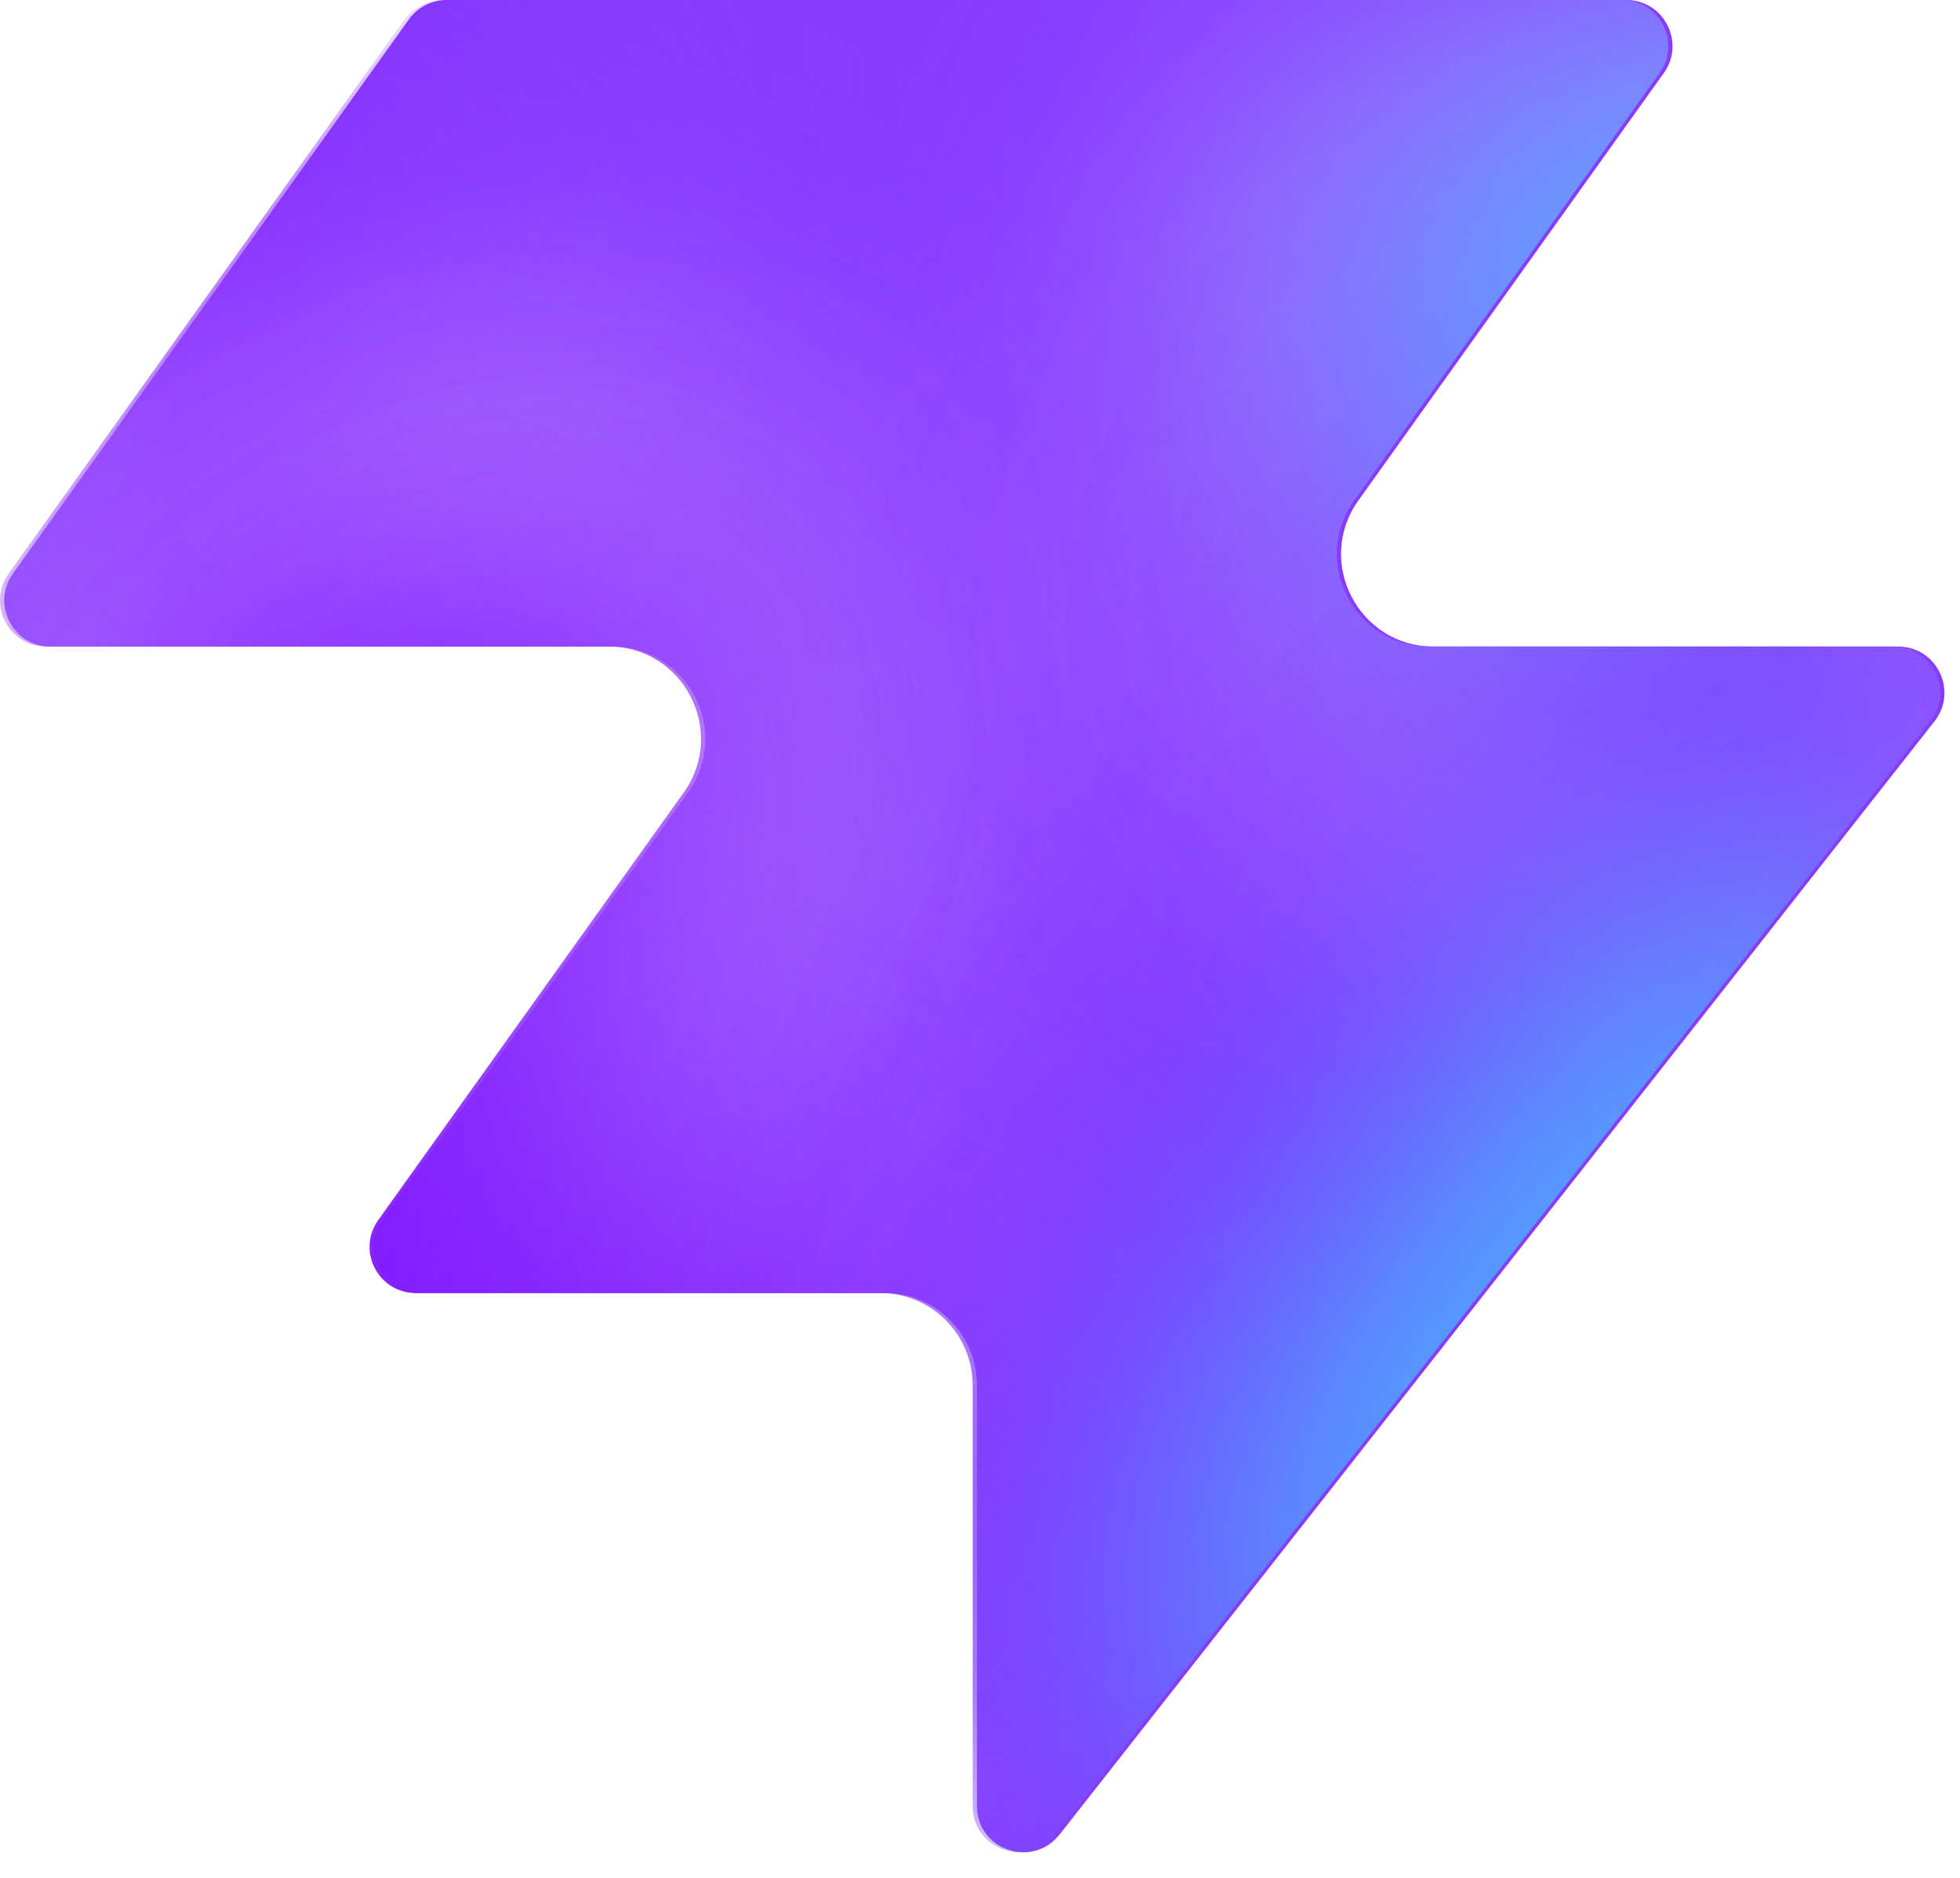
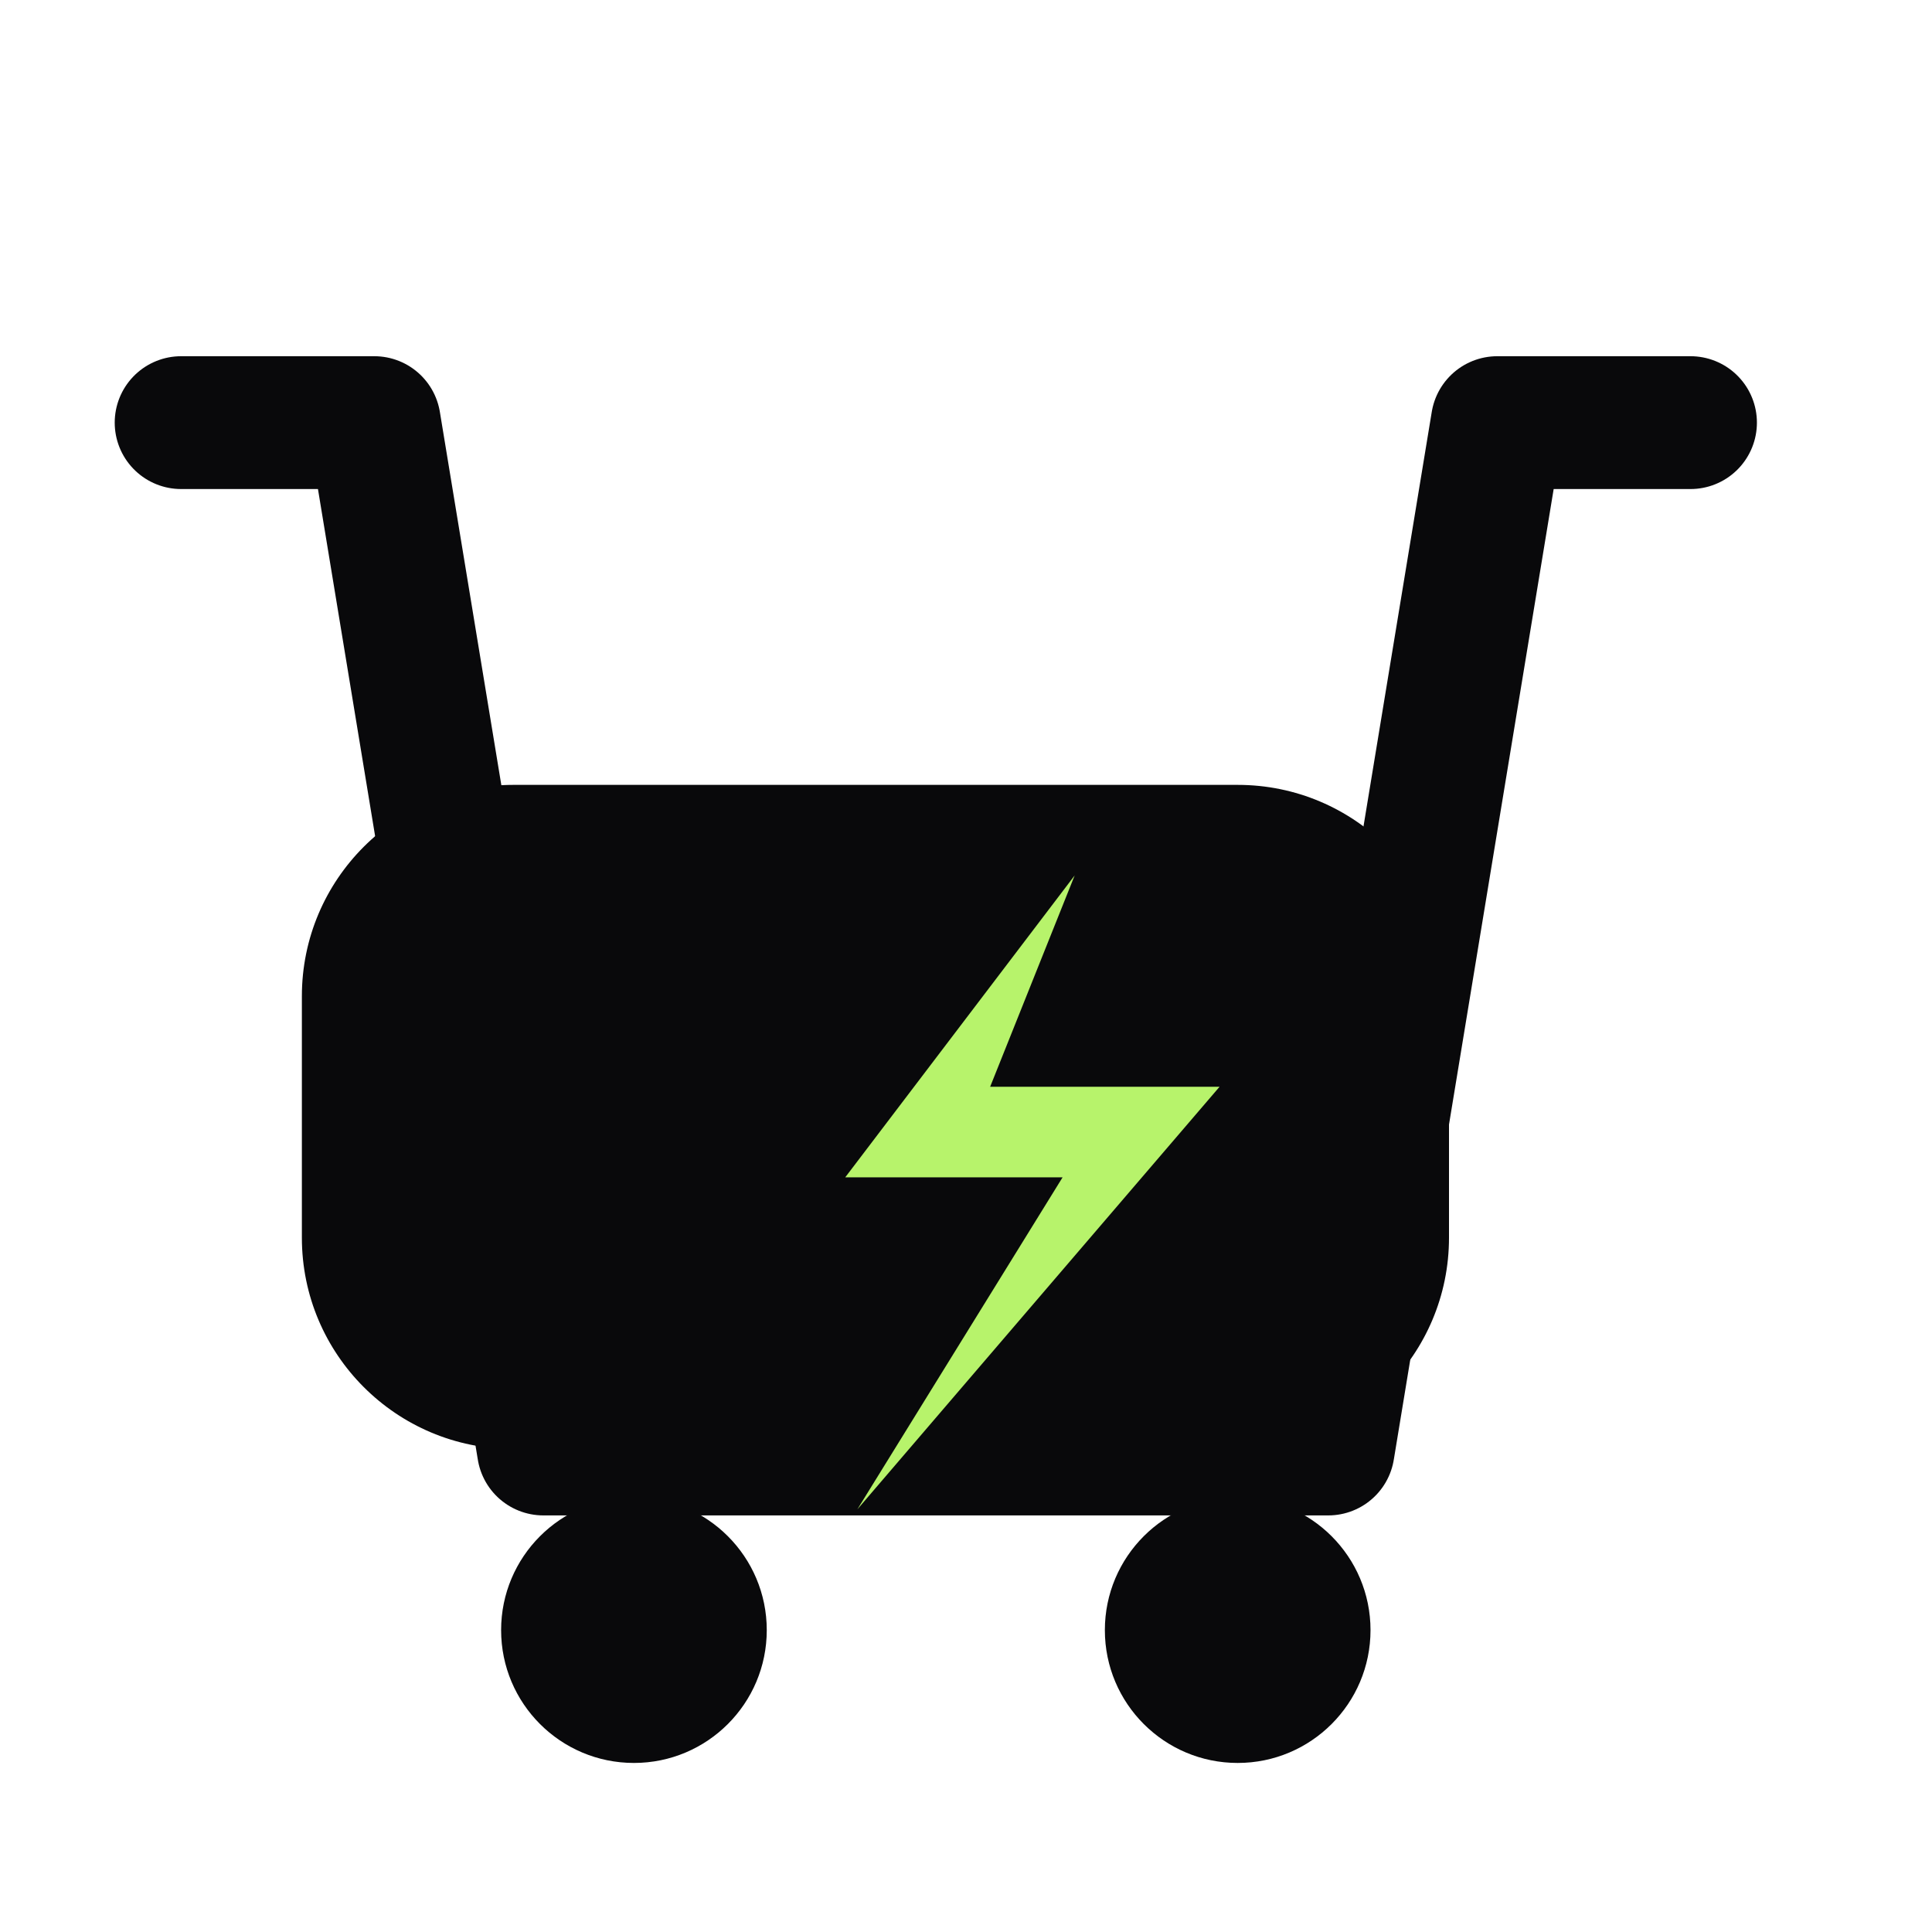
- <svg xmlns="http://www.w3.org/2000/svg" width="48" height="46" fill="none" viewBox="0 0 48 46">
-   <path fill="#863bff" d="M25.946 44.938c-.664.845-2.021.375-2.021-.698V33.937a2.26 2.26 0 0 0-2.262-2.262H10.287c-.92 0-1.456-1.04-.92-1.788l7.48-10.471c1.07-1.497 0-3.578-1.842-3.578H1.237c-.92 0-1.456-1.04-.92-1.788L10.013.474c.214-.297.556-.474.92-.474h28.894c.92 0 1.456 1.04.92 1.788l-7.48 10.471c-1.07 1.498 0 3.579 1.842 3.579h11.377c.943 0 1.473 1.088.89 1.83L25.947 44.94z" style="fill:#863bff;fill:color(display-p3 .525 .23 1);fill-opacity:1" />
-   <mask id="a" width="48" height="46" x="0" y="0" maskUnits="userSpaceOnUse" style="mask-type:alpha">
-     <path fill="#000" d="M25.842 44.938c-.664.844-2.021.375-2.021-.698V33.937a2.26 2.26 0 0 0-2.262-2.262H10.183c-.92 0-1.456-1.04-.92-1.788l7.48-10.471c1.07-1.498 0-3.579-1.842-3.579H1.133c-.92 0-1.456-1.04-.92-1.787L9.91.473c.214-.297.556-.474.92-.474h28.894c.92 0 1.456 1.04.92 1.788l-7.48 10.471c-1.07 1.498 0 3.578 1.842 3.578h11.377c.943 0 1.473 1.088.89 1.832L25.843 44.94z" style="fill:#000;fill-opacity:1" />
-   </mask>
-   <g mask="url(#a)">
-     <g filter="url(#b)">
-       <ellipse cx="5.508" cy="14.704" fill="#ede6ff" rx="5.508" ry="14.704" style="fill:#ede6ff;fill:color(display-p3 .927 .903 1);fill-opacity:1" transform="matrix(.00324 1 1 -.00324 -4.47 31.516)" />
-     </g>
-     <g filter="url(#c)">
-       <ellipse cx="10.399" cy="29.851" fill="#ede6ff" rx="10.399" ry="29.851" style="fill:#ede6ff;fill:color(display-p3 .927 .903 1);fill-opacity:1" transform="matrix(.00324 1 1 -.00324 -39.328 7.883)" />
-     </g>
-     <g filter="url(#d)">
-       <ellipse cx="5.508" cy="30.487" fill="#7e14ff" rx="5.508" ry="30.487" style="fill:#7e14ff;fill:color(display-p3 .492 .077 1);fill-opacity:1" transform="rotate(89.814 -25.913 -14.639)scale(1 -1)" />
-     </g>
-     <g filter="url(#e)">
-       <ellipse cx="5.508" cy="30.599" fill="#7e14ff" rx="5.508" ry="30.599" style="fill:#7e14ff;fill:color(display-p3 .492 .077 1);fill-opacity:1" transform="rotate(89.814 -32.644 -3.334)scale(1 -1)" />
-     </g>
-     <g filter="url(#f)">
-       <ellipse cx="5.508" cy="30.599" fill="#7e14ff" rx="5.508" ry="30.599" style="fill:#7e14ff;fill:color(display-p3 .492 .077 1);fill-opacity:1" transform="matrix(.00324 1 1 -.00324 -34.34 30.47)" />
-     </g>
-     <g filter="url(#g)">
-       <ellipse cx="14.072" cy="22.078" fill="#ede6ff" rx="14.072" ry="22.078" style="fill:#ede6ff;fill:color(display-p3 .927 .903 1);fill-opacity:1" transform="rotate(93.35 24.506 48.493)scale(-1 1)" />
-     </g>
-     <g filter="url(#h)">
-       <ellipse cx="3.47" cy="21.501" fill="#7e14ff" rx="3.47" ry="21.501" style="fill:#7e14ff;fill:color(display-p3 .492 .077 1);fill-opacity:1" transform="rotate(89.009 28.708 47.59)scale(-1 1)" />
-     </g>
-     <g filter="url(#i)">
-       <ellipse cx="3.47" cy="21.501" fill="#7e14ff" rx="3.47" ry="21.501" style="fill:#7e14ff;fill:color(display-p3 .492 .077 1);fill-opacity:1" transform="rotate(89.009 28.708 47.59)scale(-1 1)" />
-     </g>
-     <g filter="url(#j)">
-       <ellipse cx=".387" cy="8.972" fill="#7e14ff" rx="4.407" ry="29.108" style="fill:#7e14ff;fill:color(display-p3 .492 .077 1);fill-opacity:1" transform="rotate(39.51 .387 8.972)" />
-     </g>
-     <g filter="url(#k)">
-       <ellipse cx="47.523" cy="-6.092" fill="#7e14ff" rx="4.407" ry="29.108" style="fill:#7e14ff;fill:color(display-p3 .492 .077 1);fill-opacity:1" transform="rotate(37.892 47.523 -6.092)" />
-     </g>
-     <g filter="url(#l)">
-       <ellipse cx="41.412" cy="6.333" fill="#47bfff" rx="5.971" ry="9.665" style="fill:#47bfff;fill:color(display-p3 .28 .748 1);fill-opacity:1" transform="rotate(37.892 41.412 6.333)" />
-     </g>
-     <g filter="url(#m)">
-       <ellipse cx="-1.879" cy="38.332" fill="#7e14ff" rx="4.407" ry="29.108" style="fill:#7e14ff;fill:color(display-p3 .492 .077 1);fill-opacity:1" transform="rotate(37.892 -1.88 38.332)" />
-     </g>
-     <g filter="url(#n)">
-       <ellipse cx="-1.879" cy="38.332" fill="#7e14ff" rx="4.407" ry="29.108" style="fill:#7e14ff;fill:color(display-p3 .492 .077 1);fill-opacity:1" transform="rotate(37.892 -1.88 38.332)" />
-     </g>
-     <g filter="url(#o)">
-       <ellipse cx="35.651" cy="29.907" fill="#7e14ff" rx="4.407" ry="29.108" style="fill:#7e14ff;fill:color(display-p3 .492 .077 1);fill-opacity:1" transform="rotate(37.892 35.651 29.907)" />
-     </g>
-     <g filter="url(#p)">
-       <ellipse cx="38.418" cy="32.4" fill="#47bfff" rx="5.971" ry="15.297" style="fill:#47bfff;fill:color(display-p3 .28 .748 1);fill-opacity:1" transform="rotate(37.892 38.418 32.4)" />
-     </g>
-   </g>
-   <defs>
-     <filter id="b" width="60.045" height="41.654" x="-19.77" y="16.149" color-interpolation-filters="sRGB" filterUnits="userSpaceOnUse">
-       <feFlood flood-opacity="0" result="BackgroundImageFix" />
-       <feBlend in="SourceGraphic" in2="BackgroundImageFix" result="shape" />
-       <feGaussianBlur result="effect1_foregroundBlur_2002_17158" stdDeviation="7.659" />
-     </filter>
-     <filter id="c" width="90.34" height="51.437" x="-54.613" y="-7.533" color-interpolation-filters="sRGB" filterUnits="userSpaceOnUse">
-       <feFlood flood-opacity="0" result="BackgroundImageFix" />
-       <feBlend in="SourceGraphic" in2="BackgroundImageFix" result="shape" />
-       <feGaussianBlur result="effect1_foregroundBlur_2002_17158" stdDeviation="7.659" />
-     </filter>
-     <filter id="d" width="79.355" height="29.4" x="-49.64" y="2.03" color-interpolation-filters="sRGB" filterUnits="userSpaceOnUse">
-       <feFlood flood-opacity="0" result="BackgroundImageFix" />
-       <feBlend in="SourceGraphic" in2="BackgroundImageFix" result="shape" />
-       <feGaussianBlur result="effect1_foregroundBlur_2002_17158" stdDeviation="4.596" />
-     </filter>
-     <filter id="e" width="79.579" height="29.4" x="-45.045" y="20.029" color-interpolation-filters="sRGB" filterUnits="userSpaceOnUse">
-       <feFlood flood-opacity="0" result="BackgroundImageFix" />
-       <feBlend in="SourceGraphic" in2="BackgroundImageFix" result="shape" />
-       <feGaussianBlur result="effect1_foregroundBlur_2002_17158" stdDeviation="4.596" />
-     </filter>
-     <filter id="f" width="79.579" height="29.4" x="-43.513" y="21.178" color-interpolation-filters="sRGB" filterUnits="userSpaceOnUse">
-       <feFlood flood-opacity="0" result="BackgroundImageFix" />
-       <feBlend in="SourceGraphic" in2="BackgroundImageFix" result="shape" />
-       <feGaussianBlur result="effect1_foregroundBlur_2002_17158" stdDeviation="4.596" />
-     </filter>
-     <filter id="g" width="74.749" height="58.852" x="15.756" y="-17.901" color-interpolation-filters="sRGB" filterUnits="userSpaceOnUse">
-       <feFlood flood-opacity="0" result="BackgroundImageFix" />
-       <feBlend in="SourceGraphic" in2="BackgroundImageFix" result="shape" />
-       <feGaussianBlur result="effect1_foregroundBlur_2002_17158" stdDeviation="7.659" />
-     </filter>
-     <filter id="h" width="61.377" height="25.362" x="23.548" y="2.284" color-interpolation-filters="sRGB" filterUnits="userSpaceOnUse">
-       <feFlood flood-opacity="0" result="BackgroundImageFix" />
-       <feBlend in="SourceGraphic" in2="BackgroundImageFix" result="shape" />
-       <feGaussianBlur result="effect1_foregroundBlur_2002_17158" stdDeviation="4.596" />
-     </filter>
-     <filter id="i" width="61.377" height="25.362" x="23.548" y="2.284" color-interpolation-filters="sRGB" filterUnits="userSpaceOnUse">
-       <feFlood flood-opacity="0" result="BackgroundImageFix" />
-       <feBlend in="SourceGraphic" in2="BackgroundImageFix" result="shape" />
-       <feGaussianBlur result="effect1_foregroundBlur_2002_17158" stdDeviation="4.596" />
-     </filter>
-     <filter id="j" width="56.045" height="63.649" x="-27.636" y="-22.853" color-interpolation-filters="sRGB" filterUnits="userSpaceOnUse">
-       <feFlood flood-opacity="0" result="BackgroundImageFix" />
-       <feBlend in="SourceGraphic" in2="BackgroundImageFix" result="shape" />
-       <feGaussianBlur result="effect1_foregroundBlur_2002_17158" stdDeviation="4.596" />
-     </filter>
-     <filter id="k" width="54.814" height="64.646" x="20.116" y="-38.415" color-interpolation-filters="sRGB" filterUnits="userSpaceOnUse">
-       <feFlood flood-opacity="0" result="BackgroundImageFix" />
-       <feBlend in="SourceGraphic" in2="BackgroundImageFix" result="shape" />
-       <feGaussianBlur result="effect1_foregroundBlur_2002_17158" stdDeviation="4.596" />
-     </filter>
-     <filter id="l" width="33.541" height="35.313" x="24.641" y="-11.323" color-interpolation-filters="sRGB" filterUnits="userSpaceOnUse">
-       <feFlood flood-opacity="0" result="BackgroundImageFix" />
-       <feBlend in="SourceGraphic" in2="BackgroundImageFix" result="shape" />
-       <feGaussianBlur result="effect1_foregroundBlur_2002_17158" stdDeviation="4.596" />
-     </filter>
-     <filter id="m" width="54.814" height="64.646" x="-29.286" y="6.009" color-interpolation-filters="sRGB" filterUnits="userSpaceOnUse">
-       <feFlood flood-opacity="0" result="BackgroundImageFix" />
-       <feBlend in="SourceGraphic" in2="BackgroundImageFix" result="shape" />
-       <feGaussianBlur result="effect1_foregroundBlur_2002_17158" stdDeviation="4.596" />
-     </filter>
-     <filter id="n" width="54.814" height="64.646" x="-29.286" y="6.009" color-interpolation-filters="sRGB" filterUnits="userSpaceOnUse">
-       <feFlood flood-opacity="0" result="BackgroundImageFix" />
-       <feBlend in="SourceGraphic" in2="BackgroundImageFix" result="shape" />
-       <feGaussianBlur result="effect1_foregroundBlur_2002_17158" stdDeviation="4.596" />
-     </filter>
-     <filter id="o" width="54.814" height="64.646" x="8.244" y="-2.416" color-interpolation-filters="sRGB" filterUnits="userSpaceOnUse">
-       <feFlood flood-opacity="0" result="BackgroundImageFix" />
-       <feBlend in="SourceGraphic" in2="BackgroundImageFix" result="shape" />
-       <feGaussianBlur result="effect1_foregroundBlur_2002_17158" stdDeviation="4.596" />
-     </filter>
-     <filter id="p" width="39.409" height="43.623" x="18.713" y="10.588" color-interpolation-filters="sRGB" filterUnits="userSpaceOnUse">
-       <feFlood flood-opacity="0" result="BackgroundImageFix" />
-       <feBlend in="SourceGraphic" in2="BackgroundImageFix" result="shape" />
-       <feGaussianBlur result="effect1_foregroundBlur_2002_17158" stdDeviation="4.596" />
-     </filter>
-   </defs>
+ <svg xmlns="http://www.w3.org/2000/svg" width="32" height="32" viewBox="0 0 32 32" fill="none">
+   <rect x="5" y="13" width="19" height="11" rx="3.5" fill="#09090B" />
+   <path d="M3 7h3.2l2.8 17h13l2.8-17H28" stroke="#09090B" stroke-width="2.2" stroke-linecap="round" stroke-linejoin="round" />
+   <circle cx="10.5" cy="27" r="2.2" fill="#09090B" />
+   <circle cx="20.5" cy="27" r="2.2" fill="#09090B" />
+   <path d="M17.8 14.5L14 19.5h3.6L14.2 25l6-7h-3.8l1.4-3.5Z" fill="#B7F36B" />
</svg>
